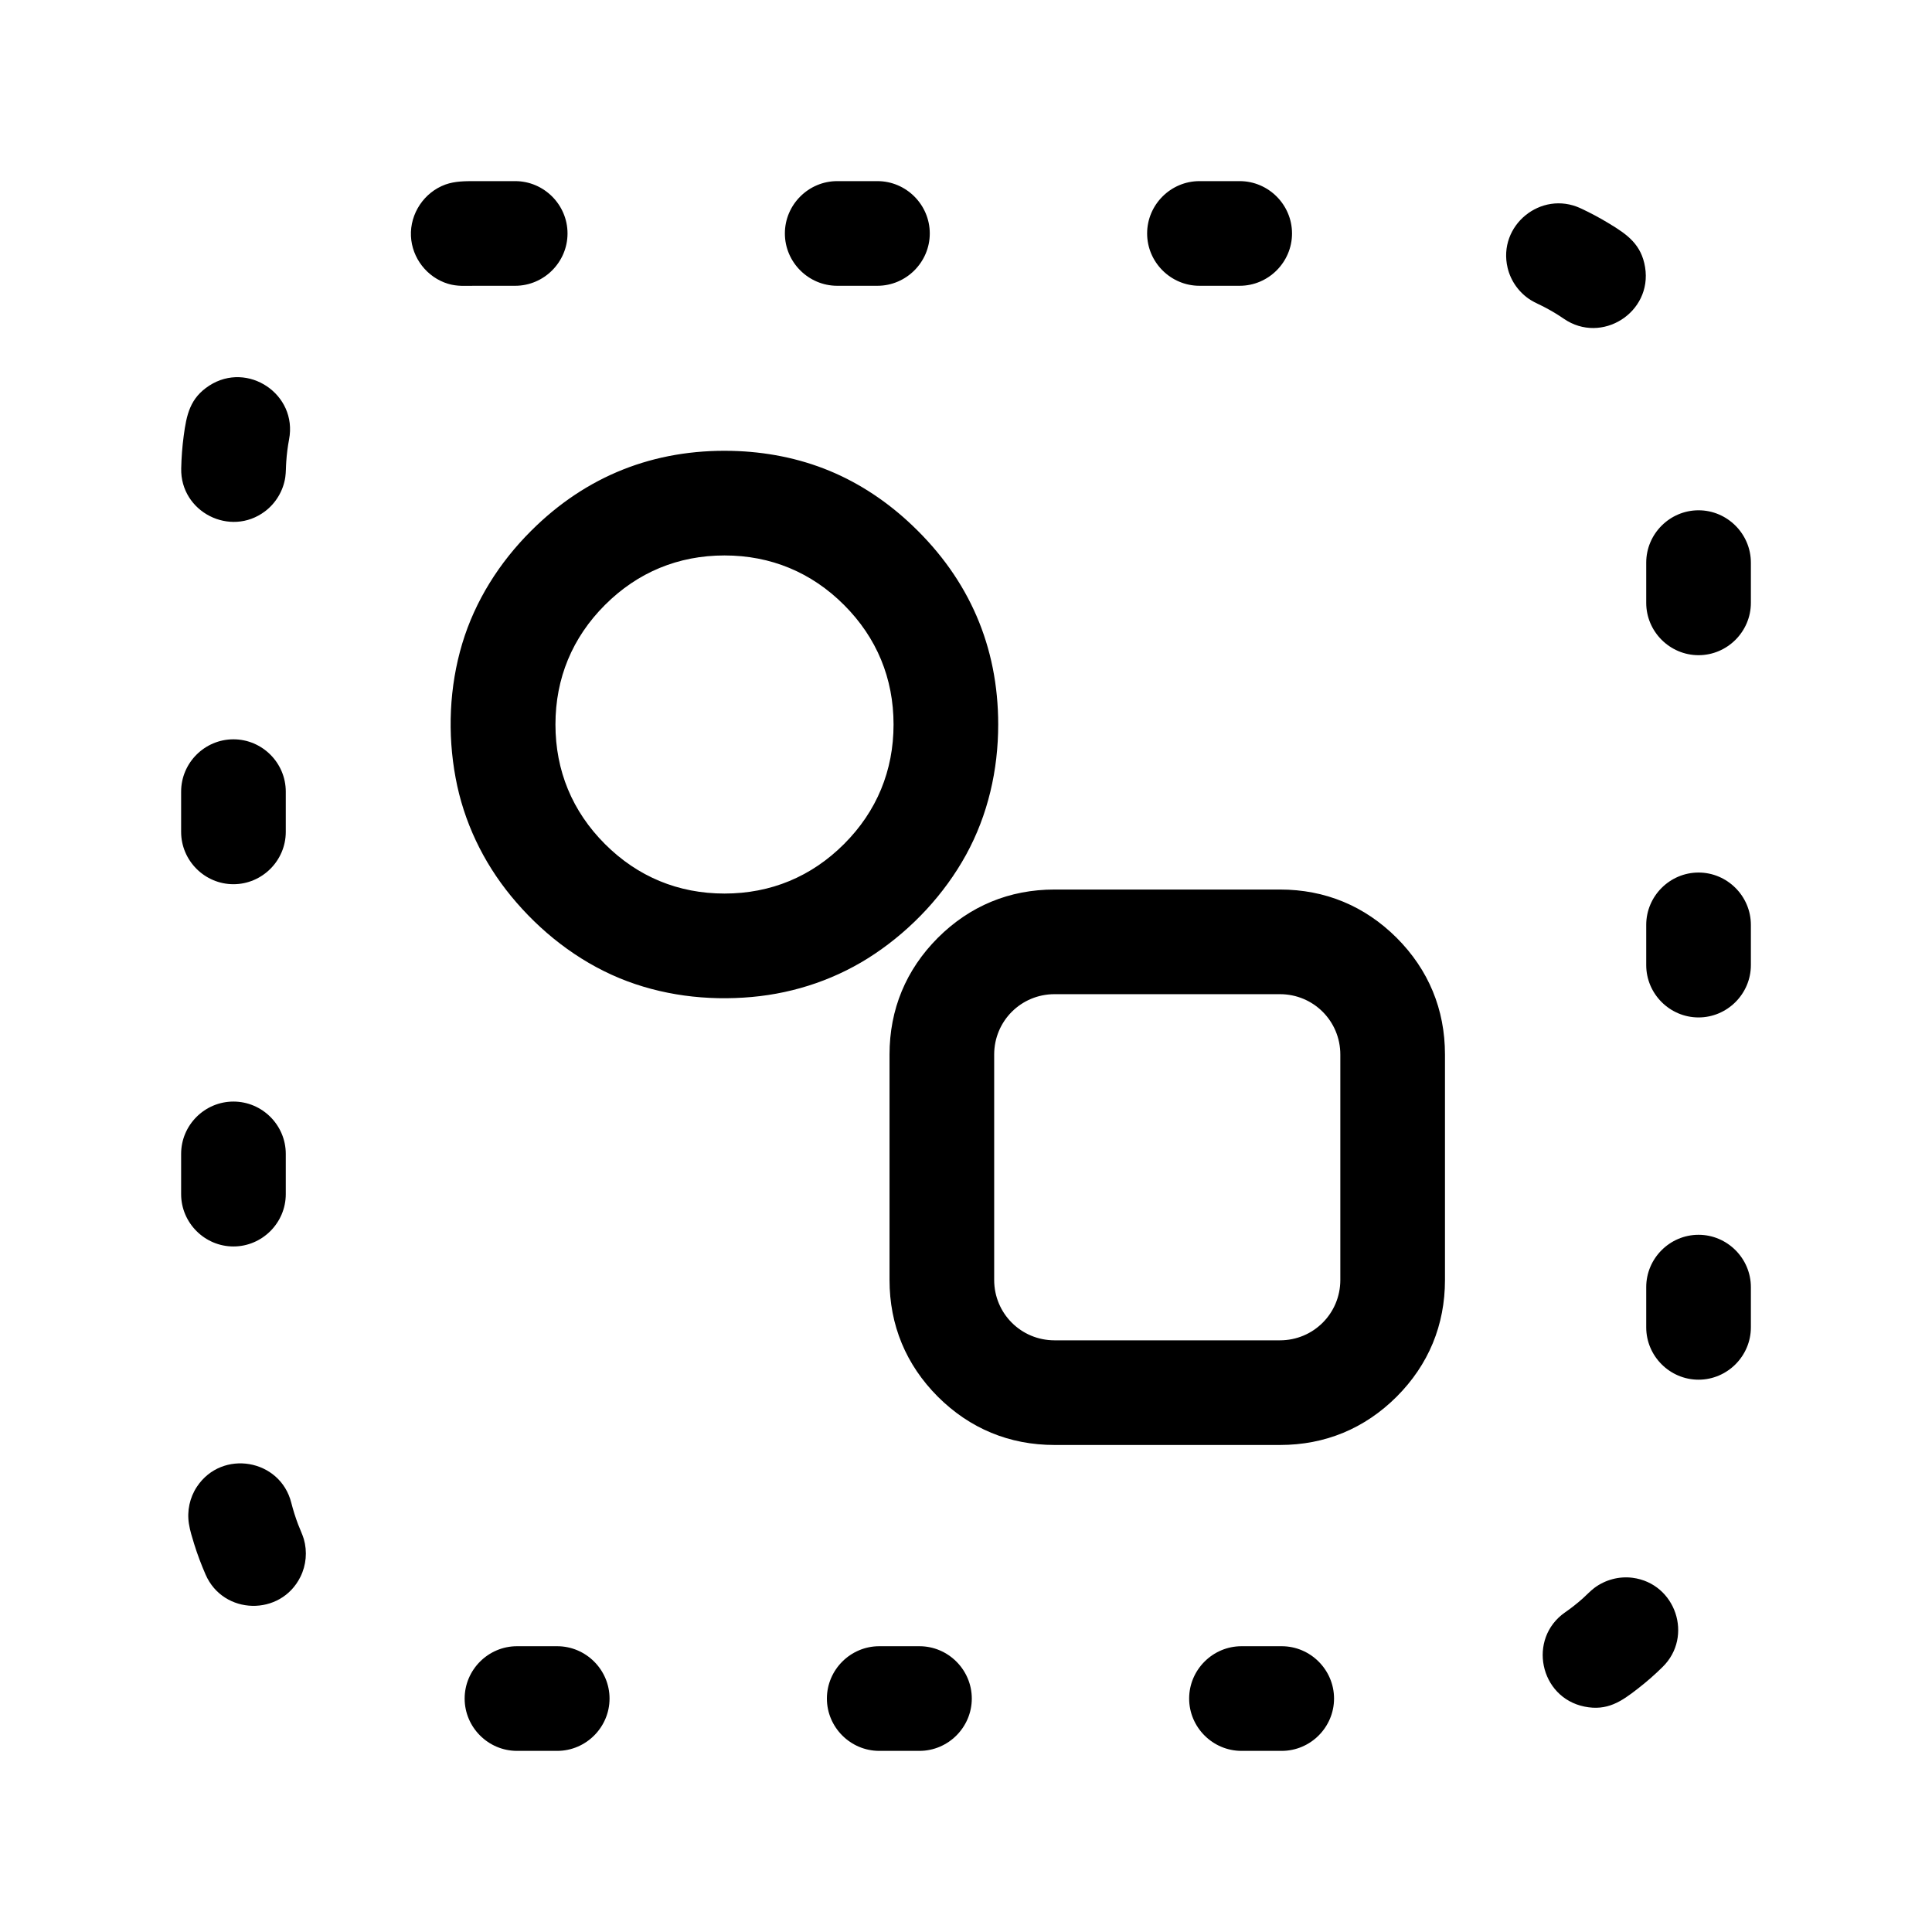
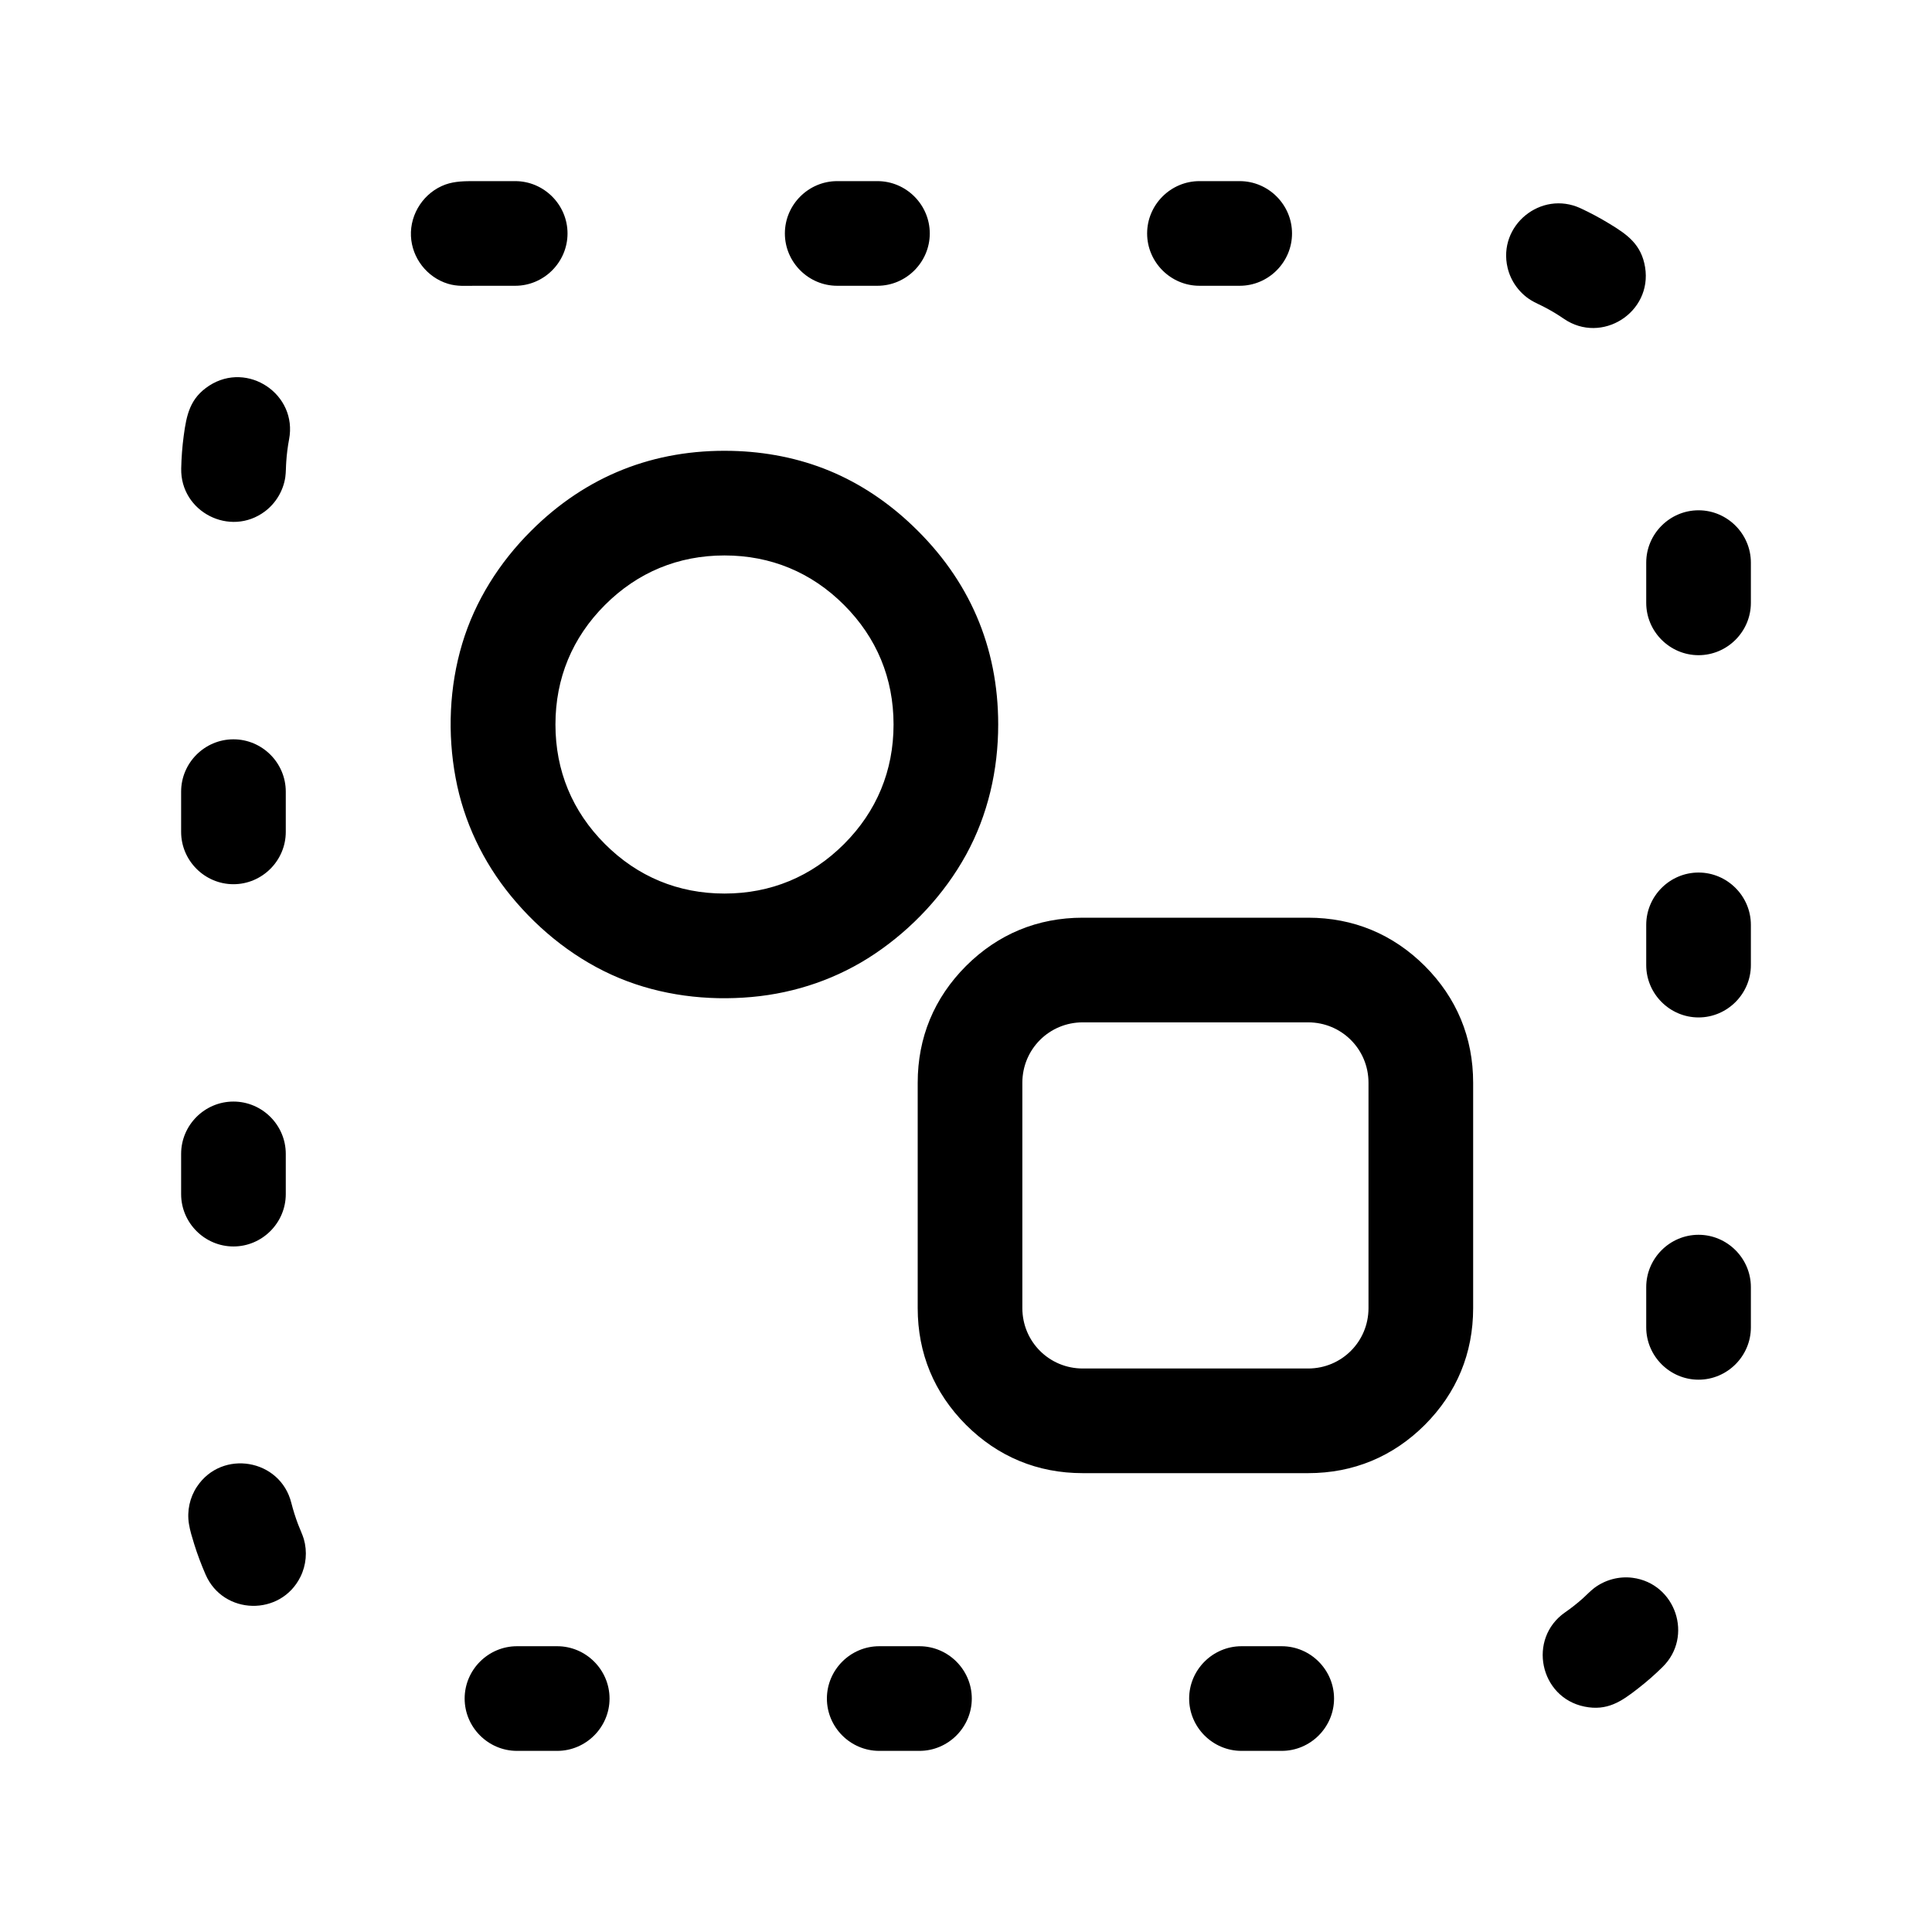
<svg xmlns="http://www.w3.org/2000/svg" width="24" height="24" viewBox="0 0 24 24" fill="none">
-   <path d="M5.9 2.25h.5c.357 0 .65.293.65.65 0 .357-.293.65-.65.65h-.5c-.117 0-.219.01-.335-.025-.26-.079-.447-.319-.46-.591-.013-.281.164-.546.429-.642.118-.042.243-.042.366-.042zm4.5 0h.5c.357 0 .65.293.65.65 0 .357-.293.65-.65.65h-.5c-.357 0-.65-.293-.65-.65 0-.357.293-.65.65-.65zm4.5 0h.5c.357 0 .65.293.65.65 0 .357-.293.65-.65.65h-.5c-.357 0-.65-.293-.65-.65 0-.357.293-.65.65-.65zm4.734.337c.123.057.242.121.357.191.227.137.399.26.445.542.091.562-.54.962-1.009.64-.077-.053-.157-.101-.24-.144-.056-.03-.116-.054-.171-.088-.144-.09-.249-.236-.288-.401-.125-.526.415-.967.906-.74zm-17.383 3.232c.003-.135.013-.27.031-.404.035-.263.078-.47.318-.625.478-.308 1.098.108.991.668-.017.091-.029.184-.035.277-.005.064-.003.129-.012.193-.025.168-.117.322-.252.424-.432.325-1.053.008-1.041-.533zm10.149 3.181c0 .564-.127 1.123-.399 1.618-.27.491-.669.918-1.133 1.23-.456.307-.983.488-1.53.537-.556.05-1.126-.02-1.643-.234-.526-.218-.987-.581-1.347-1.02-.348-.424-.588-.927-.688-1.467-.103-.55-.079-1.133.082-1.669.16-.532.462-1.008.854-1.399.685-.685 1.53-1.018 2.497-.995.415.01.828.089 1.212.248.384.159.732.395 1.032.682.701.668 1.063 1.5 1.063 2.469zm9.35-2.011v.5c0 .357-.293.65-.65.65-.357 0-.65-.293-.65-.65v-.5c0-.357.293-.65.65-.65.357 0 .65.293.65.65zm-10.65 2.011c0-.574-.209-1.079-.615-1.485-.406-.406-.911-.615-1.485-.615-.574 0-1.079.209-1.485.615-.406.406-.615.911-.615 1.485 0 .574.209 1.079.615 1.485.406.406.911.615 1.485.615.574 0 1.079-.209 1.485-.615.406-.406.615-.911.615-1.485zm-8.85 1.334v-.5c0-.358.293-.65.65-.65.357 0 .65.292.65.65v.5c0 .357-.293.65-.65.65-.357 0-.65-.293-.65-.65zm19.5 1.155v.5c0 .357-.293.65-.65.65-.357 0-.65-.293-.65-.65v-.5c0-.357.293-.65.65-.65.357 0 .65.293.65.65zm-8.65-.439h2.8c.561 0 1.053.204 1.45.6.396.397.6.889.6 1.45v2.8c0 .561-.204 1.053-.6 1.45-.397.396-.889.6-1.45.6h-2.8c-.561 0-1.053-.204-1.45-.6-.396-.397-.6-.889-.6-1.45v-2.8c0-.561.204-1.053.6-1.45.397-.396.889-.6 1.45-.6zm0 1.3c-.416 0-.75.334-.75.75v2.8c0 .416.334.75.75.75h2.8c.416 0 .75-.334.75-.75v-2.8c0-.416-.334-.75-.75-.75zm-10.85 2.484v-.5c0-.358.293-.65.65-.65.357 0 .65.292.65.65v.5c0 .357-.293.65-.65.65-.357 0-.65-.293-.65-.65zm19.5 1.155v.5c0 .357-.293.65-.65.65-.357 0-.65-.293-.65-.65v-.5c0-.357.293-.65.65-.65.357 0 .65.293.65.65zm-19.196 3.571c-.054-.124-.102-.251-.142-.38-.025-.082-.052-.166-.065-.25-.026-.16.01-.327.099-.461.311-.47 1.037-.346 1.173.201.023.09.051.179.084.266.023.061.052.12.071.182.045.156.03.325-.042.47-.244.493-.958.477-1.178-.028zm18.098 1.149c-.096.095-.198.184-.305.267-.208.163-.384.281-.664.224-.557-.113-.709-.844-.242-1.17.077-.053.15-.111.22-.173.048-.043.092-.091.143-.13.135-.102.309-.149.477-.127.536.07.758.731.371 1.109zm-13.73 1.041h-.5c-.357 0-.65-.293-.65-.65 0-.357.293-.65.65-.65h.5c.357 0 .65.293.65.65 0 .357-.293.65-.65.65zm4.5 0h-.5c-.357 0-.65-.293-.65-.65 0-.357.293-.65.65-.65h.5c.357 0 .65.293.65.65 0 .357-.293.65-.65.65zm4.5 0h-.5c-.357 0-.65-.293-.65-.65 0-.357.293-.65.65-.65h.5c.357 0 .65.293.65.65 0 .357-.293.65-.65.65z" fill="currentColor" fill-rule="evenodd" />
+   <path d="M5.9 2.25h.5c.357 0 .65.293.65.65 0 .357-.293.65-.65.65h-.5c-.117 0-.219.01-.335-.025-.26-.079-.447-.319-.46-.591-.013-.281.164-.546.429-.642.118-.042.243-.042.366-.042zm4.5 0h.5c.357 0 .65.293.65.65 0 .357-.293.65-.65.65h-.5c-.357 0-.65-.293-.65-.65 0-.357.293-.65.65-.65zm4.5 0h.5c.357 0 .65.293.65.65 0 .357-.293.65-.65.65h-.5c-.357 0-.65-.293-.65-.65 0-.357.293-.65.65-.65zm4.734.337c.123.057.242.121.357.191.227.137.399.26.445.542.091.562-.54.962-1.009.64-.077-.053-.157-.101-.24-.144-.056-.03-.116-.054-.171-.088-.144-.09-.249-.236-.288-.401-.125-.526.415-.967.906-.74zm-17.383 3.232c.003-.135.013-.27.031-.404.035-.263.078-.47.318-.625.478-.308 1.098.108.991.668-.017.091-.029.184-.035.277-.005.064-.003.129-.012.193-.025.168-.117.322-.252.424-.432.325-1.053.008-1.041-.533zm10.149 3.181c0 .564-.127 1.123-.399 1.618-.27.491-.669.918-1.133 1.23-.456.307-.983.488-1.53.537-.556.05-1.126-.02-1.643-.234-.526-.218-.987-.581-1.347-1.02-.348-.424-.588-.927-.688-1.467-.103-.55-.079-1.133.082-1.669.16-.532.462-1.008.854-1.399.685-.685 1.53-1.018 2.497-.995.415.01.828.089 1.212.248.384.159.732.395 1.032.682.701.668 1.063 1.5 1.063 2.469zm9.35-2.011v.5c0 .357-.293.65-.65.65-.357 0-.65-.293-.65-.65v-.5c0-.357.293-.65.65-.65.357 0 .65.293.65.65zm-10.65 2.011c0-.574-.209-1.079-.615-1.485-.406-.406-.911-.615-1.485-.615-.574 0-1.079.209-1.485.615-.406.406-.615.911-.615 1.485 0 .574.209 1.079.615 1.485.406.406.911.615 1.485.615.574 0 1.079-.209 1.485-.615.406-.406.615-.911.615-1.485zm-8.85 1.334v-.5c0-.358.293-.65.65-.65.357 0 .65.292.65.65v.5c0 .357-.293.65-.65.65-.357 0-.65-.293-.65-.65zm19.5 1.155v.5c0 .357-.293.65-.65.65-.357 0-.65-.293-.65-.65v-.5c0-.357.293-.65.65-.65.357 0 .65.293.65.65zm-8.3-.089h2.8c.561 0 1.053.204 1.45.6.396.397.6.889.6 1.45v2.8c0 .561-.204 1.053-.6 1.45-.397.396-.889.6-1.45.6h-2.8c-.561 0-1.053-.204-1.45-.6-.396-.397-.6-.889-.6-1.45v-2.8c0-.561.204-1.053.6-1.45.397-.396.889-.6 1.45-.6zm0 1.3c-.416 0-.75.334-.75.75v2.8c0 .416.334.75.75.75h2.8c.416 0 .75-.334.75-.75v-2.8c0-.416-.334-.75-.75-.75zm-11.2 2.134v-.5c0-.358.293-.65.65-.65.357 0 .65.292.65.65v.5c0 .357-.293.65-.65.65-.357 0-.65-.293-.65-.65zm19.5 1.155v.5c0 .357-.293.65-.65.65-.357 0-.65-.293-.65-.65v-.5c0-.357.293-.65.65-.65.357 0 .65.293.65.65zm-19.196 3.571c-.054-.124-.102-.251-.142-.38-.025-.082-.052-.166-.065-.25-.026-.16.01-.327.099-.461.311-.47 1.037-.346 1.173.201.023.09.051.179.084.266.023.061.052.12.071.182.045.156.03.325-.042.47-.244.493-.958.477-1.178-.028zm18.098 1.149c-.096.095-.198.184-.305.267-.208.163-.384.281-.664.224-.557-.113-.709-.844-.242-1.17.077-.053.15-.111.22-.173.048-.043.092-.091.143-.13.135-.102.309-.149.477-.127.536.07.758.731.371 1.109zm-13.73 1.041h-.5c-.357 0-.65-.293-.65-.65 0-.357.293-.65.65-.65h.5c.357 0 .65.293.65.65 0 .357-.293.65-.65.65zm4.5 0h-.5c-.357 0-.65-.293-.65-.65 0-.357.293-.65.65-.65h.5c.357 0 .65.293.65.65 0 .357-.293.65-.65.65zm4.5 0h-.5c-.357 0-.65-.293-.65-.65 0-.357.293-.65.65-.65h.5c.357 0 .65.293.65.65 0 .357-.293.65-.65.65z" fill="currentColor" fill-rule="evenodd" />
</svg>
